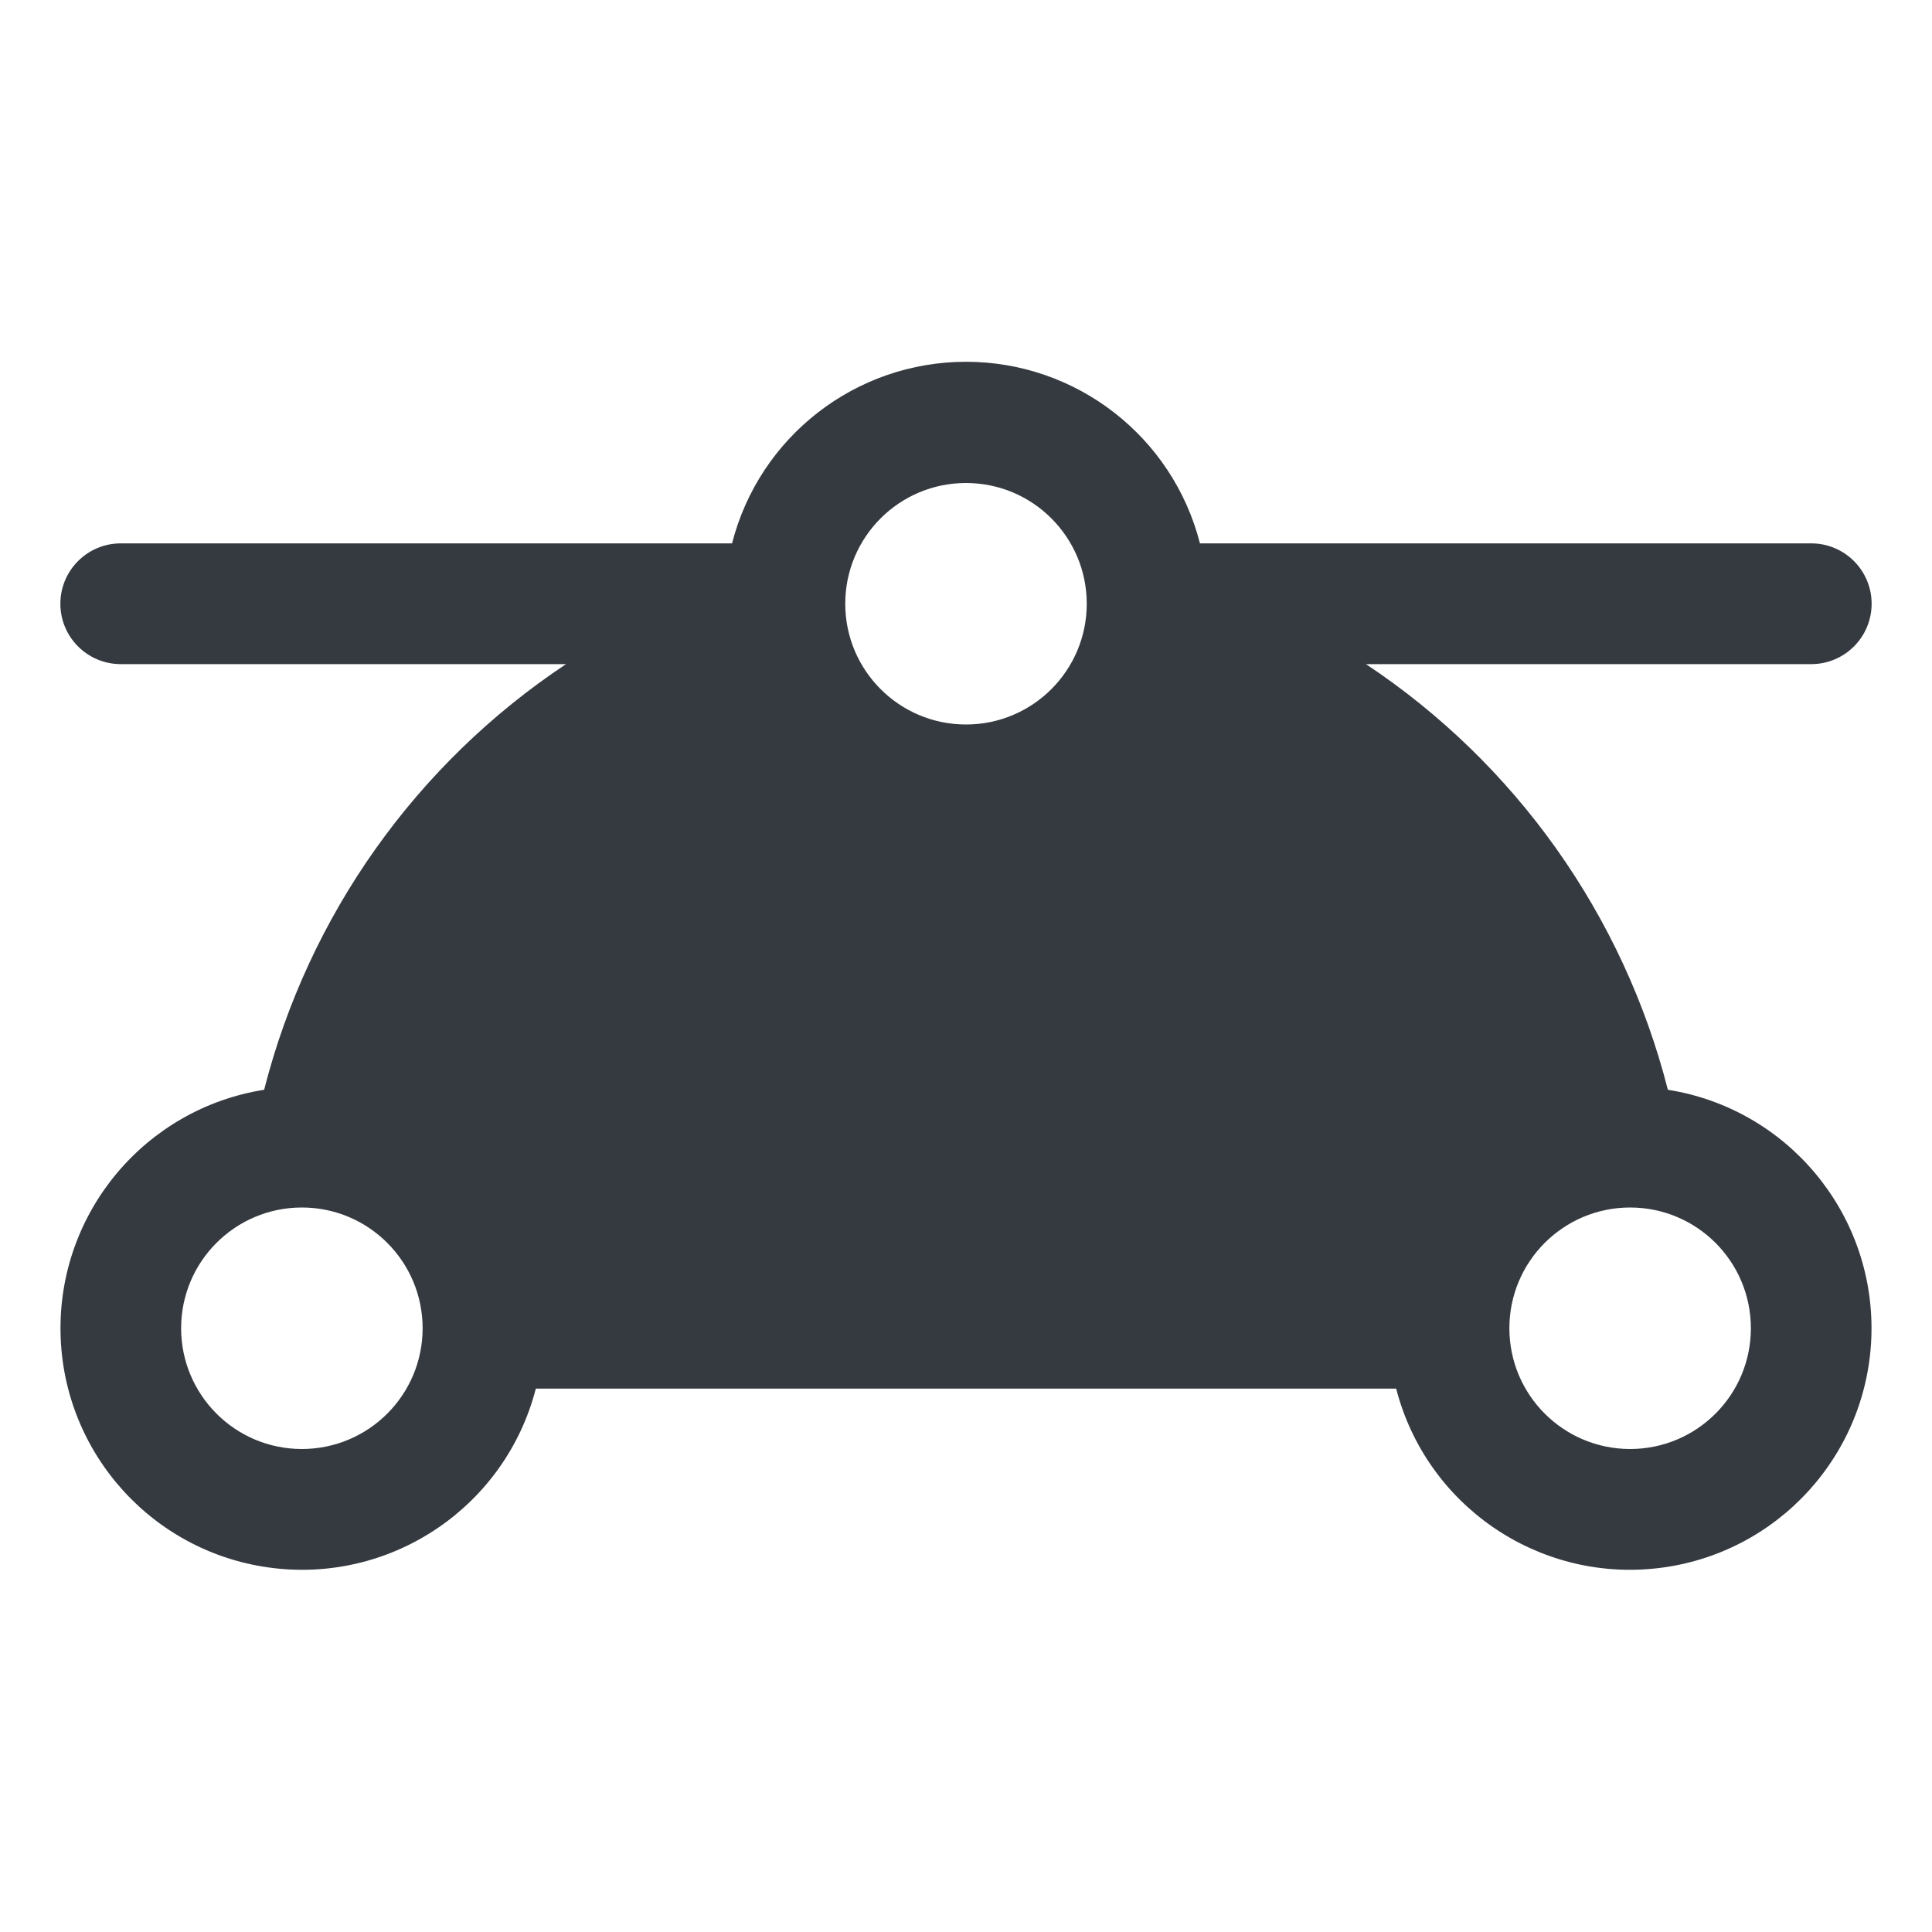
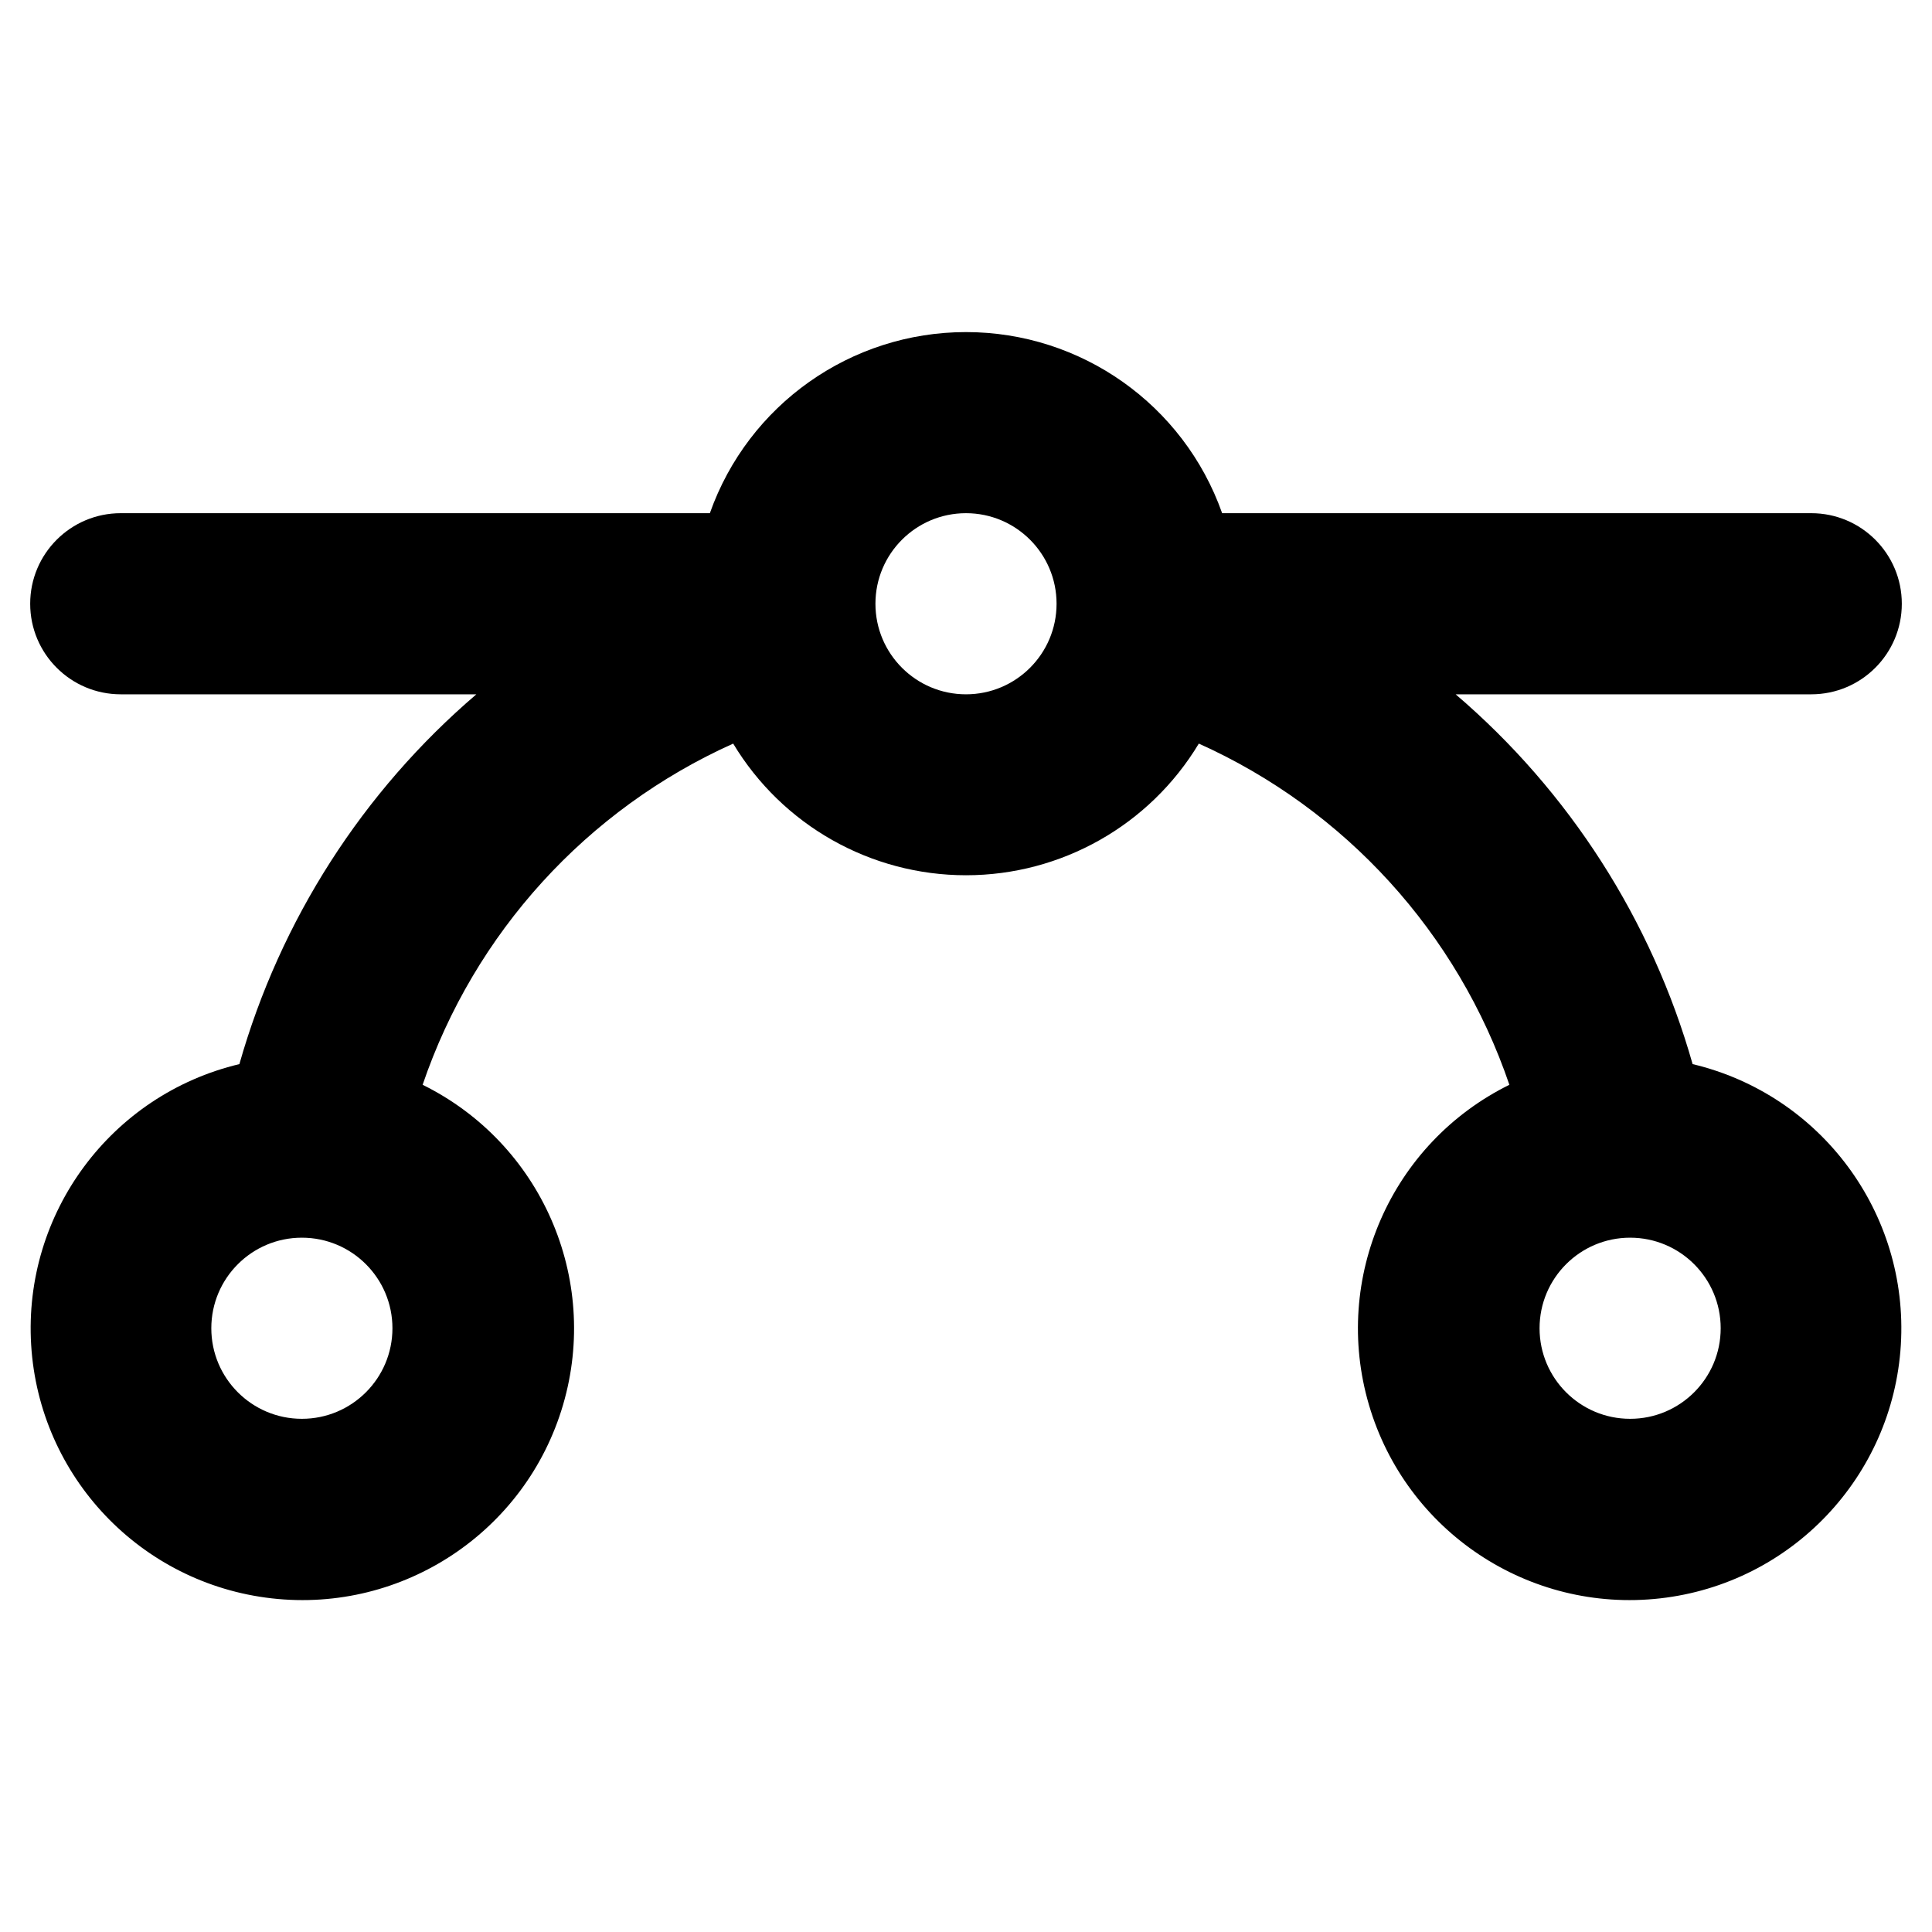
- <svg xmlns="http://www.w3.org/2000/svg" width="16" height="16" fill="#353a40" viewBox="0 0 256 256" version="1.1" id="svg4">
-   <defs id="defs8" />
-   <path d="M221,144.4A96.26,96.26,0,0,0,181,88h59a8,8,0,0,0,0-16H159a32,32,0,0,0-62,0H16a8,8,0,0,0,0,16H75A96.26,96.26,0,0,0,35,144.4,32,32,0,1,0,71,184H185a32,32,0,1,0,36-39.6ZM40,192a16,16,0,1,1,16-16A16,16,0,0,1,40,192ZM128,64a16,16,0,1,1-16,16A16,16,0,0,1,128,64Zm88,128a16,16,0,1,1,16-16A16,16,0,0,1,216,192Z" id="path2" />
+ <svg xmlns="http://www.w3.org/2000/svg" width="32" height="32" fill="#000000" viewBox="0 0 256 256">
+   <path d="M224.28,141a100.61,100.61,0,0,0-31.4-49H240a12,12,0,0,0,0-24H161.94a36,36,0,0,0-67.88,0H16a12,12,0,0,0,0,24H63.12a100.61,100.61,0,0,0-31.4,49A36,36,0,1,0,56,143.74,76.66,76.66,0,0,1,97.15,98.53a36,36,0,0,0,61.7,0A76.66,76.66,0,0,1,200,143.74,36,36,0,1,0,224.28,141ZM40,188a12,12,0,1,1,12-12A12,12,0,0,1,40,188Zm88-96a12,12,0,1,1,12-12A12,12,0,0,1,128,92Zm88,96a12,12,0,1,1,12-12A12,12,0,0,1,216,188Z" />
</svg>
